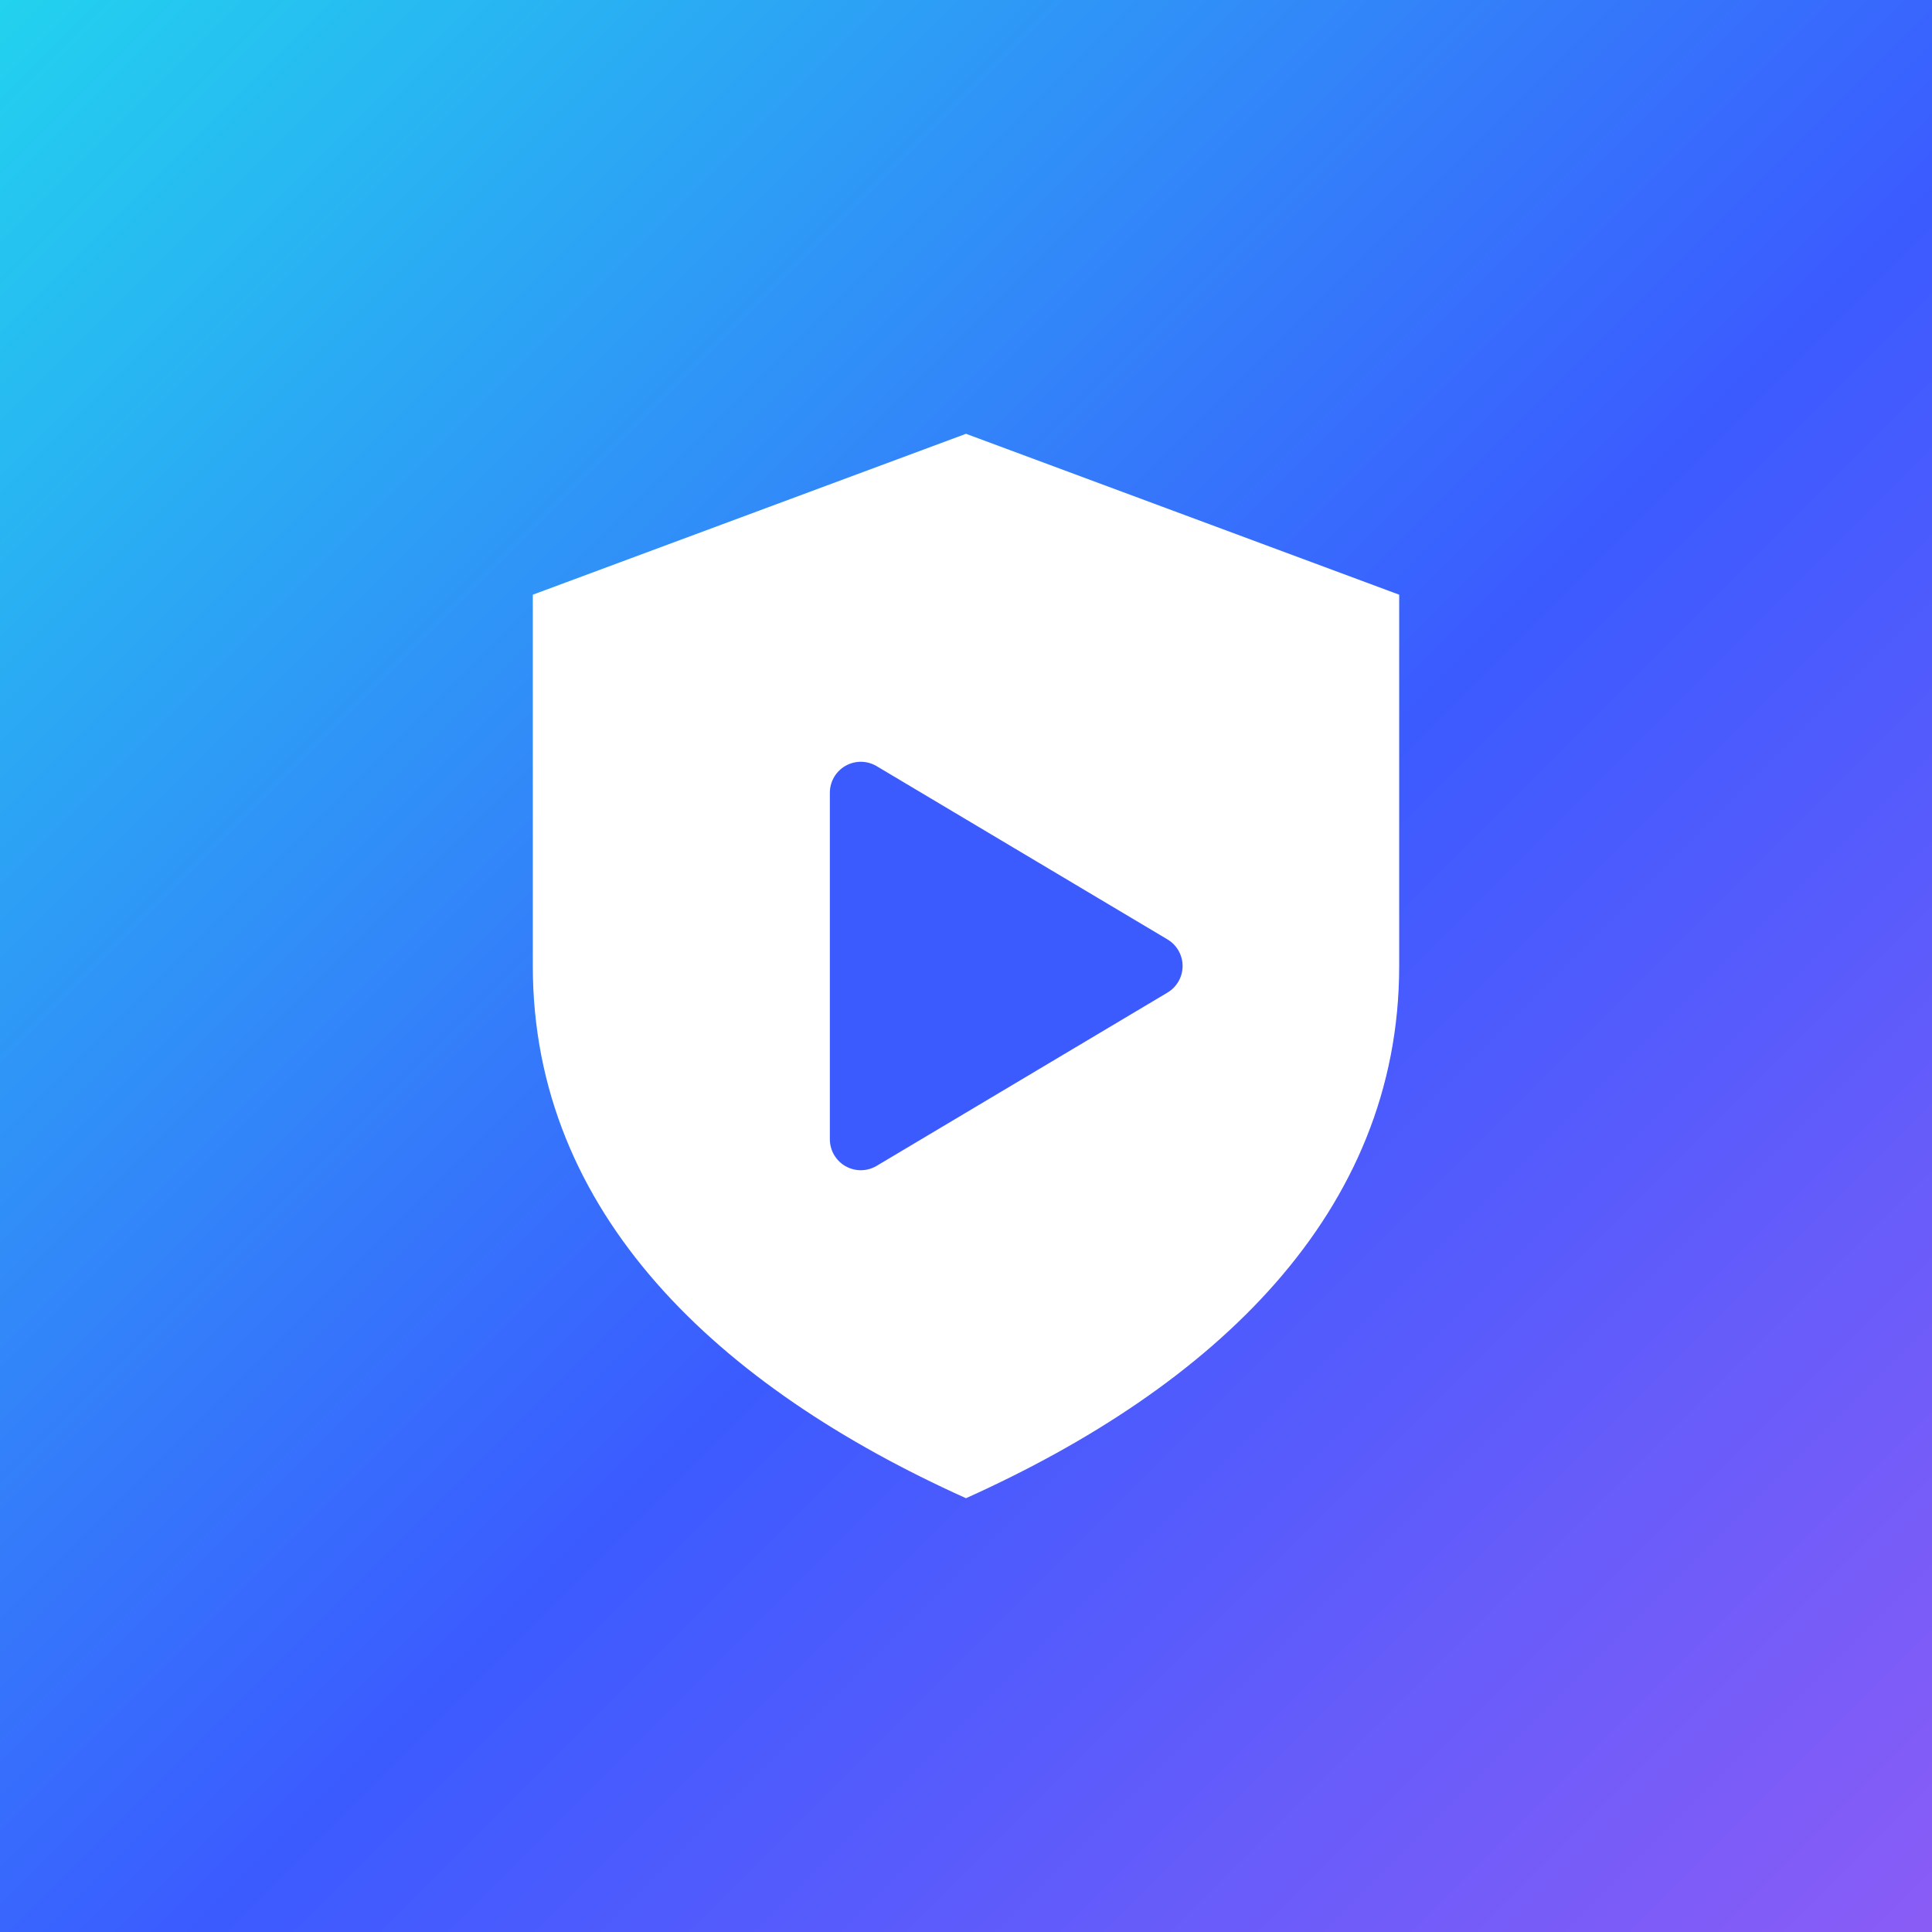
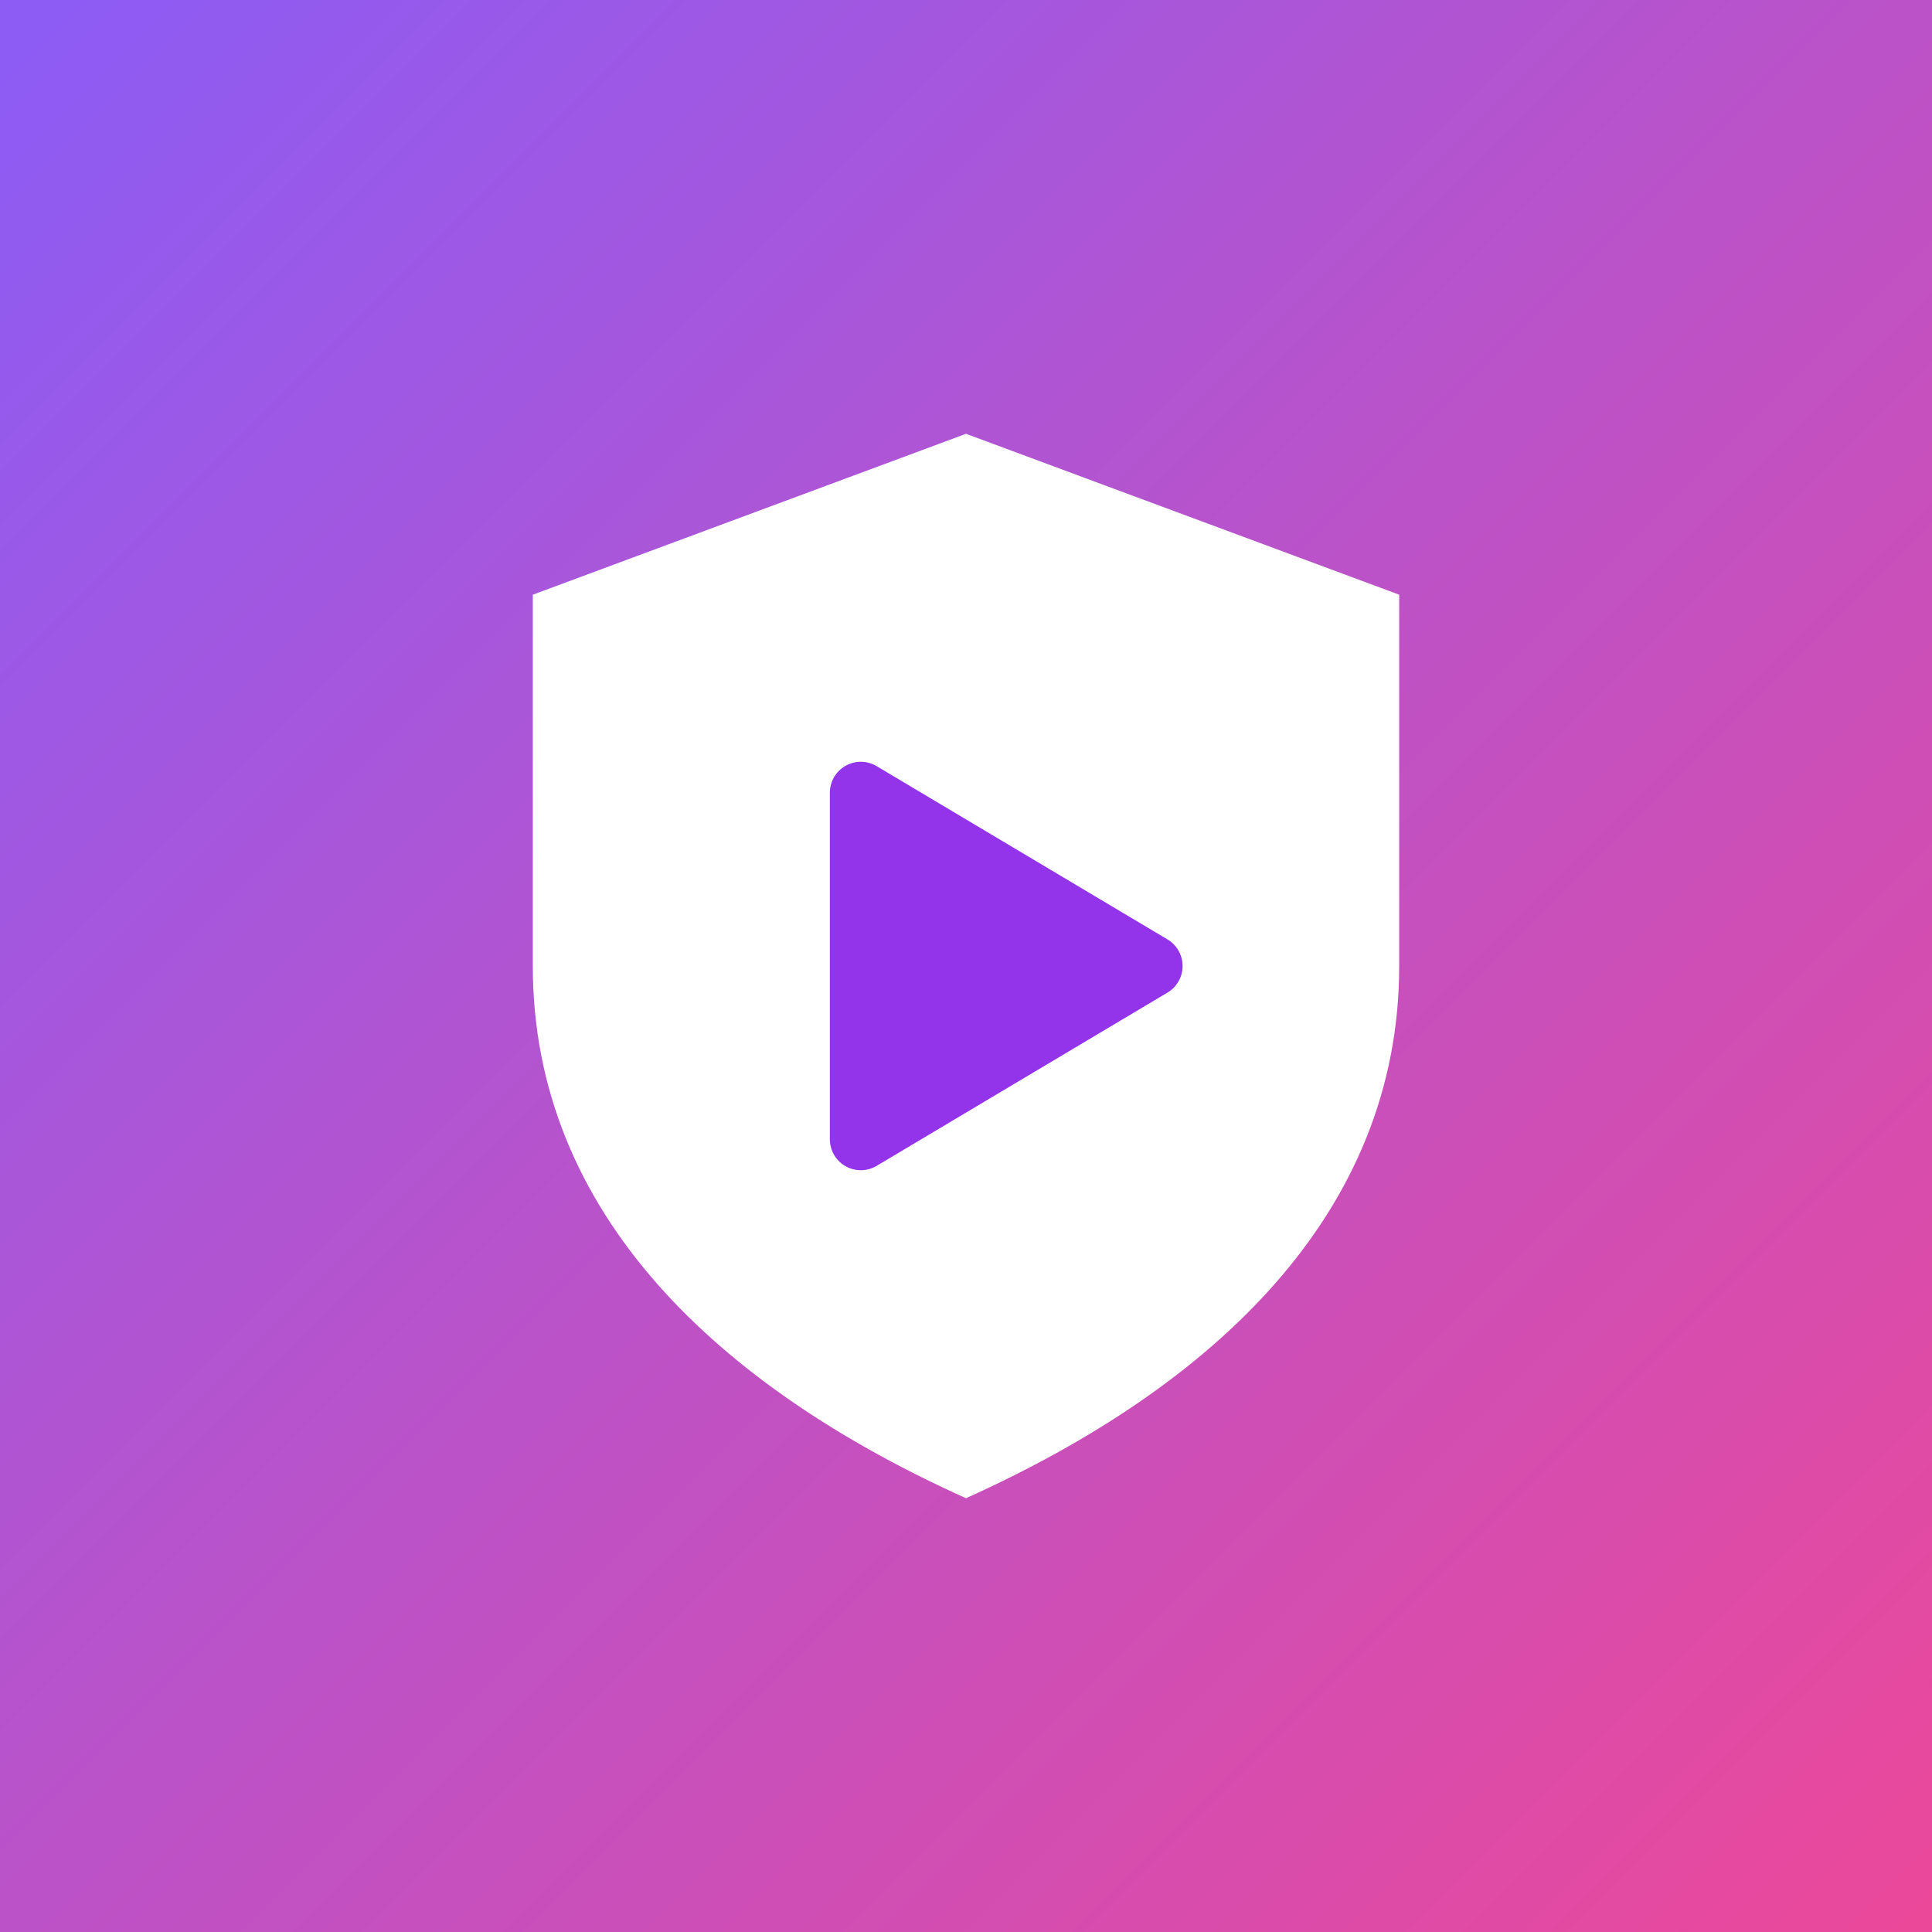
<svg xmlns="http://www.w3.org/2000/svg" viewBox="0 0 256 256">
  <defs>
    <linearGradient id="g" x1="0" y1="0" x2="1" y2="1">
-       <stop offset="0" stop-color="#22D3EE" />
-       <stop offset=".55" stop-color="#3B5BFF" />
-       <stop offset="1" stop-color="#8B5CF6" />
+       <stop offset="0" stop-color="#8B5CF6" />
+       <stop offset="1" stop-color="#EC4899" />
    </linearGradient>
  </defs>
  <rect width="256" height="256" fill="url(#g)" />
  <g transform="translate(128 128) scale(.82) translate(-128 -128)">
    <path d="M128 42 L198 68 V128 C198 168 168 196 128 214 C88 196 58 168 58 128 V68 Z" fill="#FFFFFF" />
-     <path d="M111 100 V156 L158 128 Z" fill="#3B5BFF" stroke="#3B5BFF" stroke-width="10" stroke-linejoin="round" />
+     <path d="M111 100 V156 L158 128 Z" fill="#9333EA" stroke="#9333EA" stroke-width="10" stroke-linejoin="round" />
  </g>
</svg>
